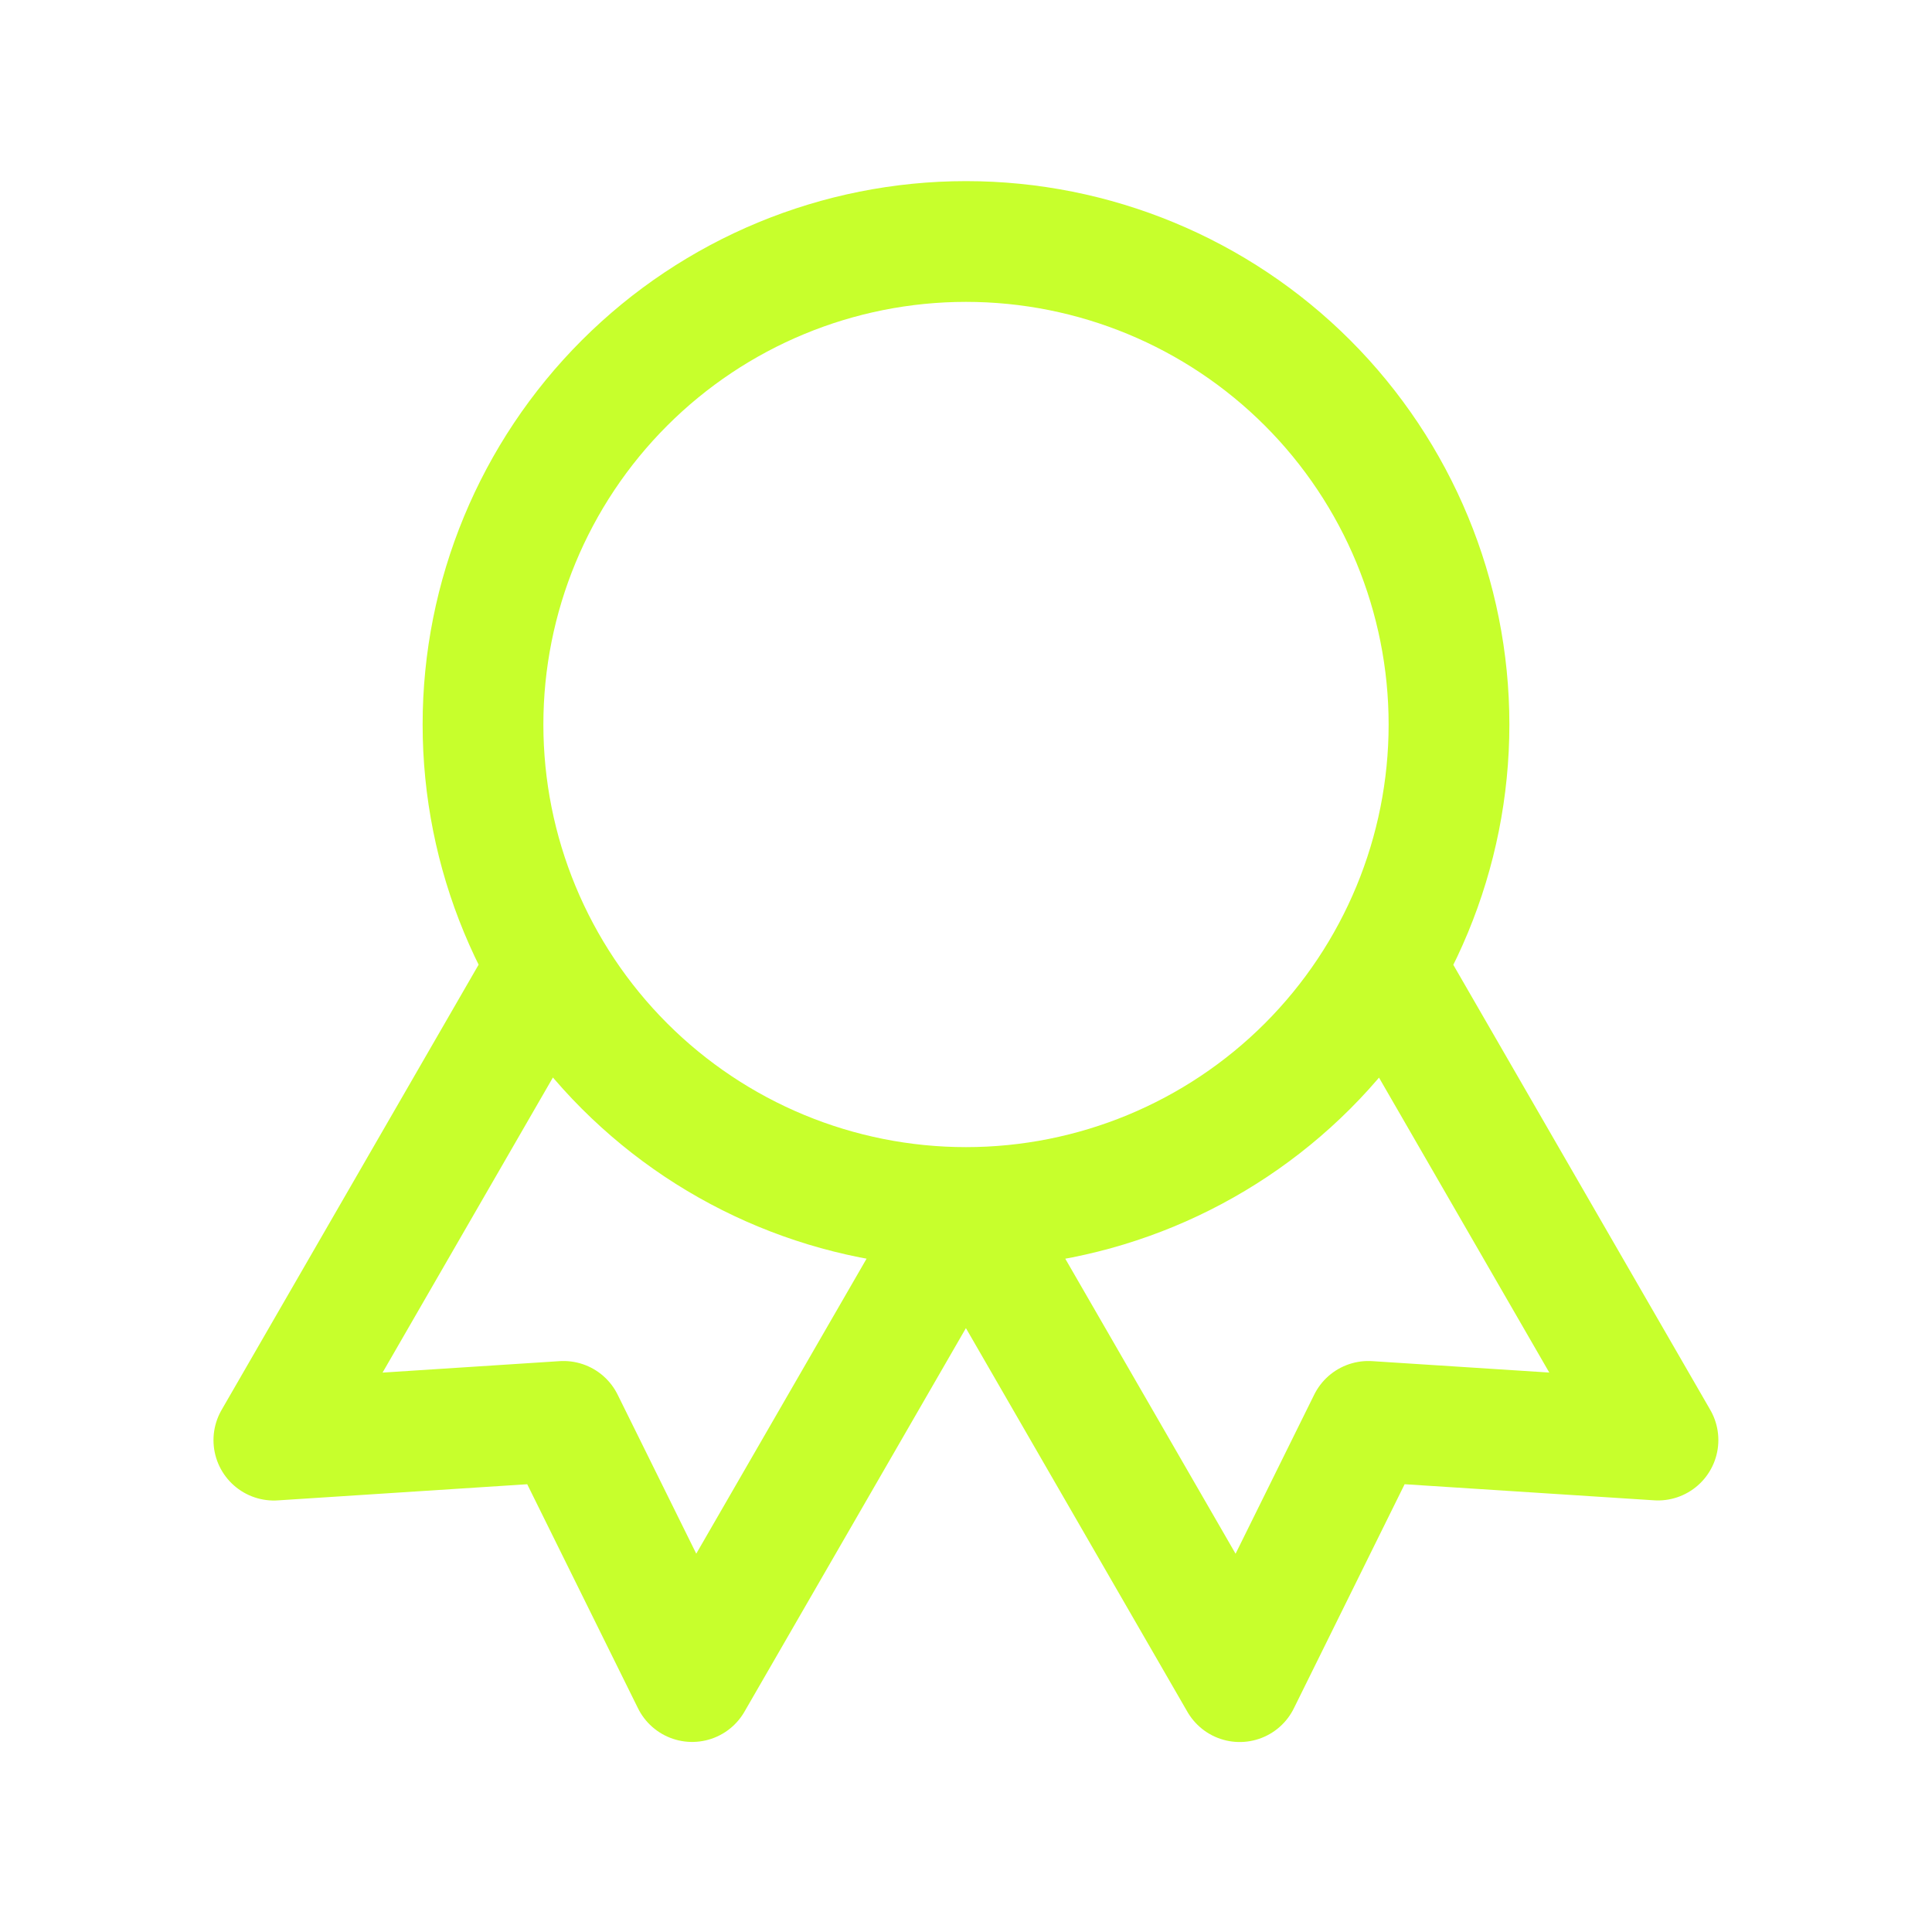
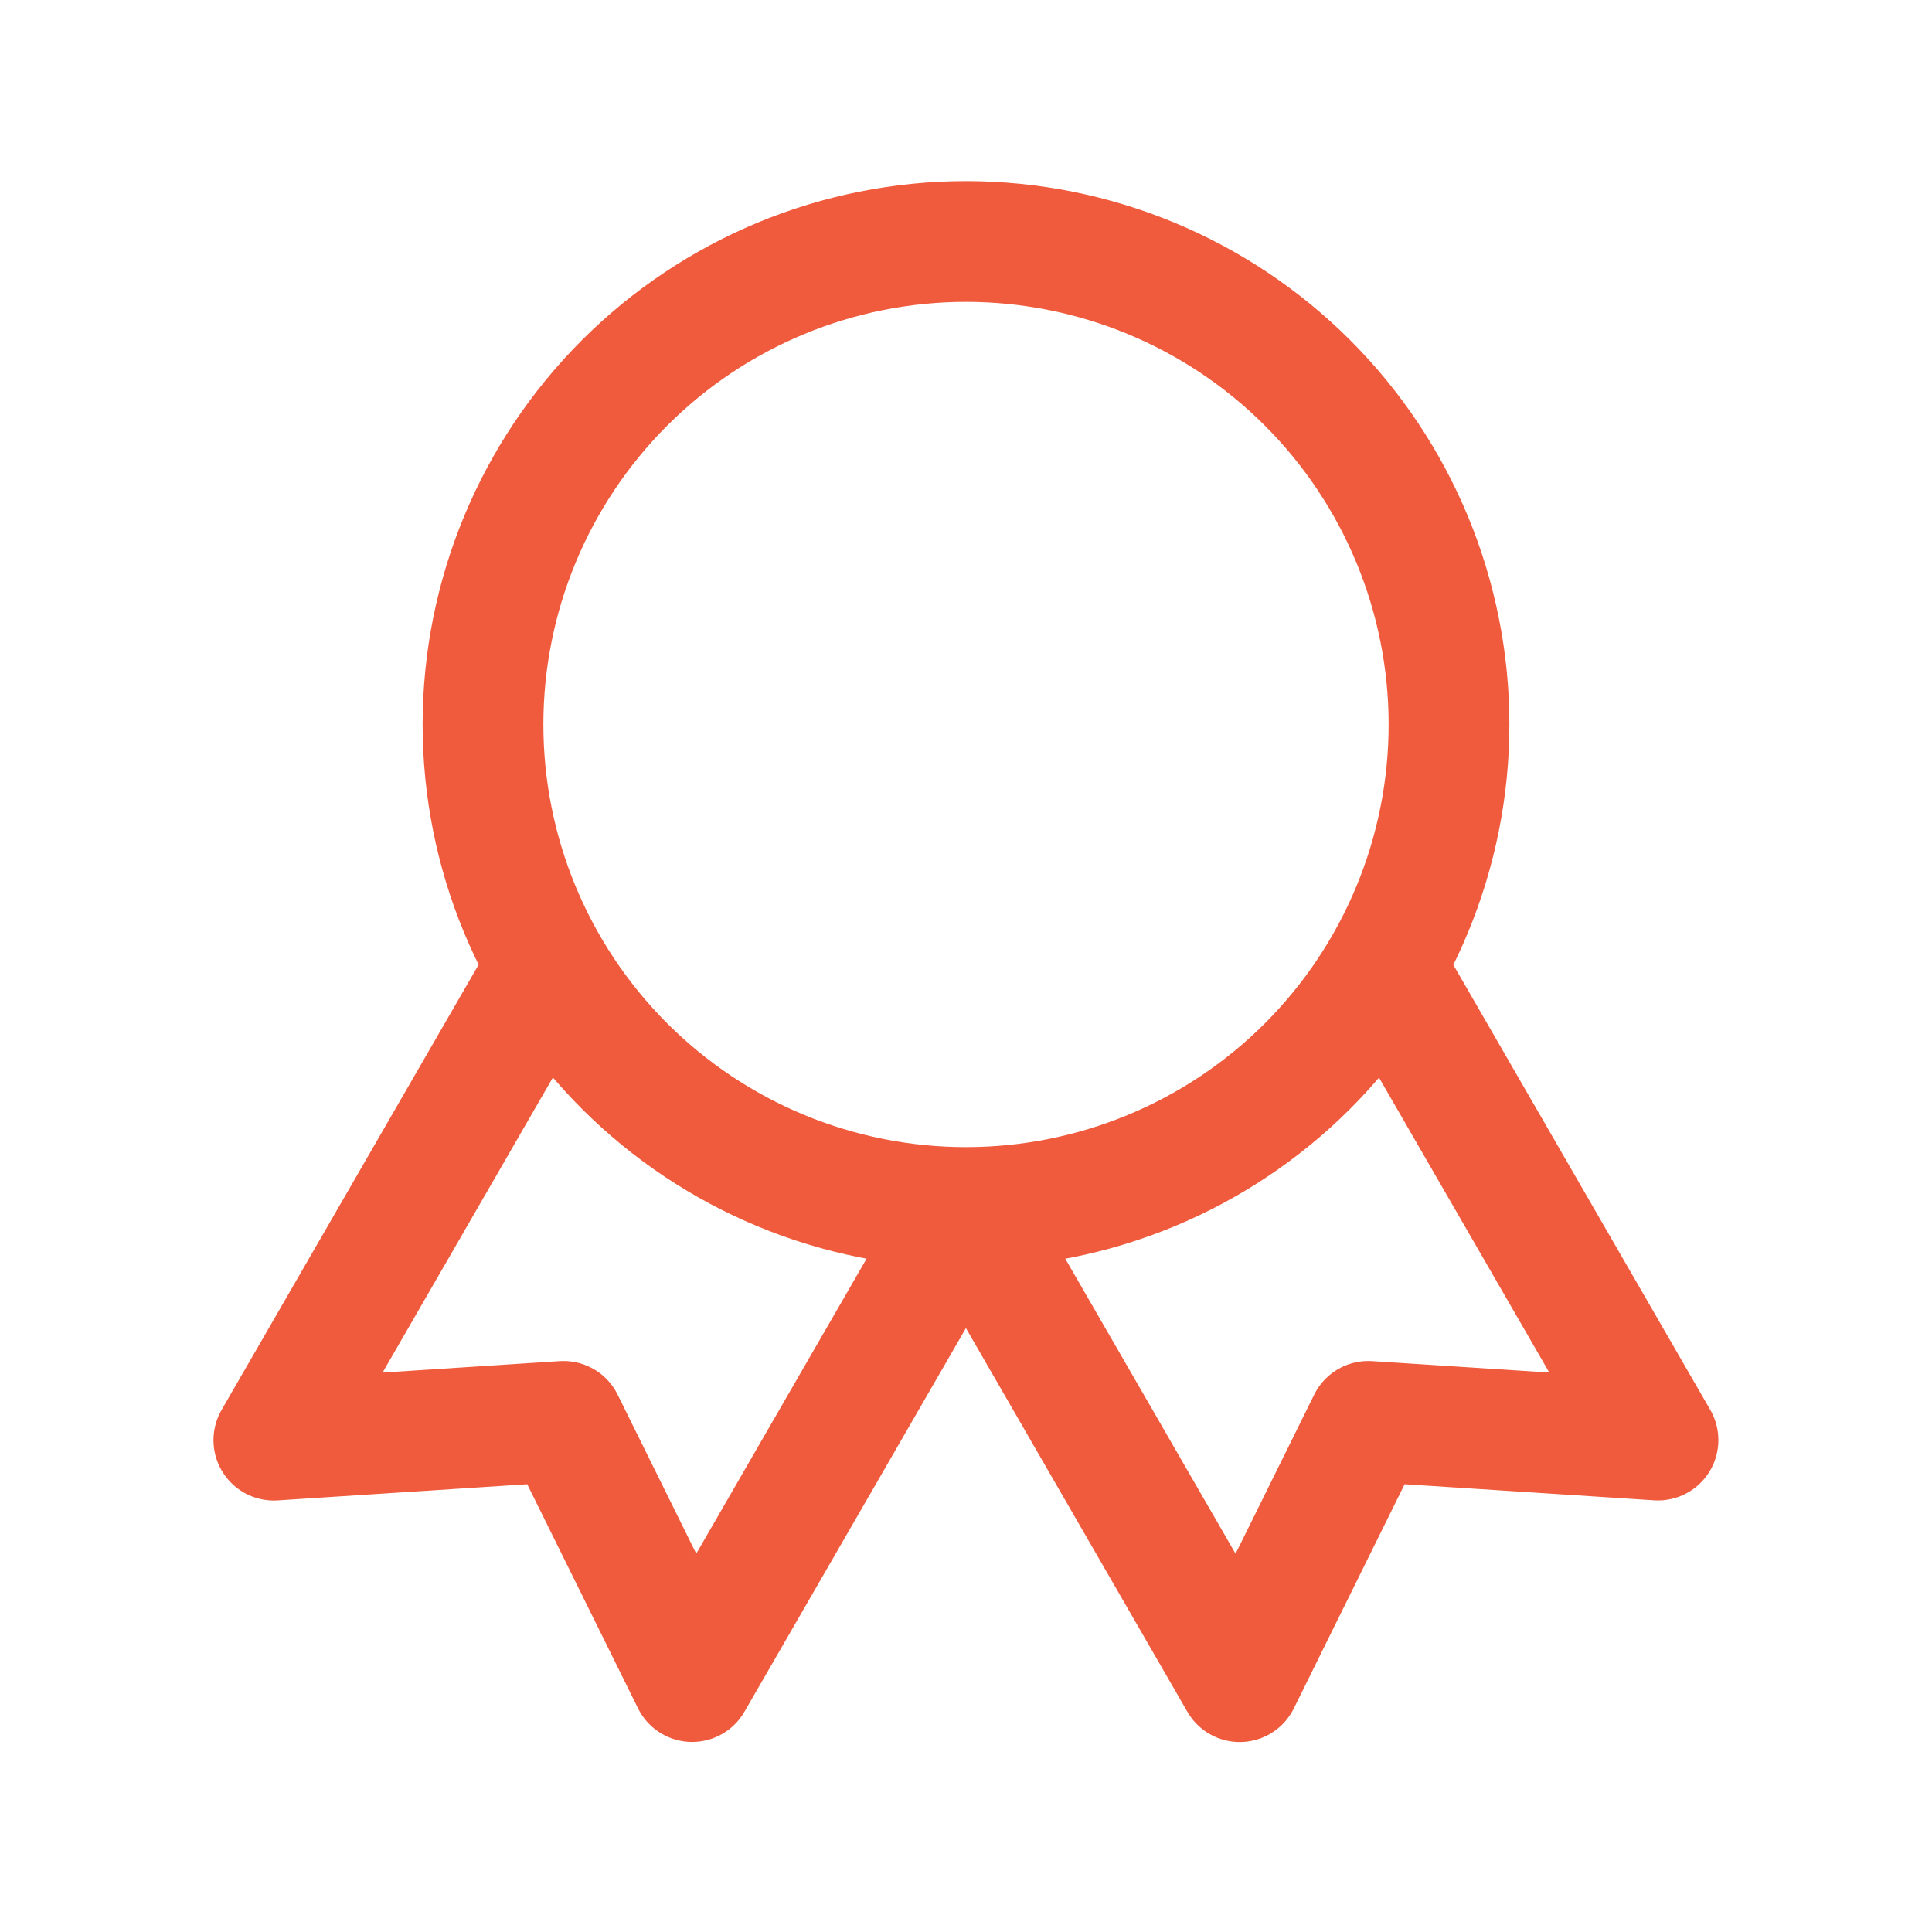
<svg xmlns="http://www.w3.org/2000/svg" width="24" height="24" viewBox="0 0 24 24" fill="none">
-   <path d="M12 15C10.409 15 8.883 14.368 7.758 13.243C6.632 12.117 6 10.591 6 9C6 7.409 6.632 5.883 7.758 4.757C8.883 3.632 10.409 3 12 3C13.591 3 15.118 3.632 16.243 4.757C17.368 5.883 18 7.409 18 9C18 10.591 17.368 12.117 16.243 13.243C15.118 14.368 13.591 15 12 15ZM12 15L15.4 20.89L16.998 17.657L20.596 17.889L17.196 12M6.802 12L3.402 17.89L7 17.657L8.598 20.889L11.998 15" stroke="#C7FF2C" stroke-width="1.5" stroke-linecap="round" stroke-linejoin="round" />
+   <path d="M12 15C10.409 15 8.883 14.368 7.758 13.243C6.632 12.117 6 10.591 6 9C6 7.409 6.632 5.883 7.758 4.757C8.883 3.632 10.409 3 12 3C13.591 3 15.118 3.632 16.243 4.757C17.368 5.883 18 7.409 18 9C18 10.591 17.368 12.117 16.243 13.243C15.118 14.368 13.591 15 12 15ZM12 15L15.4 20.89L16.998 17.657L20.596 17.889L17.196 12M6.802 12L3.402 17.89L7 17.657L8.598 20.889L11.998 15" stroke="#F05B3D" stroke-width="1.5" stroke-linecap="round" stroke-linejoin="round" />
</svg>
